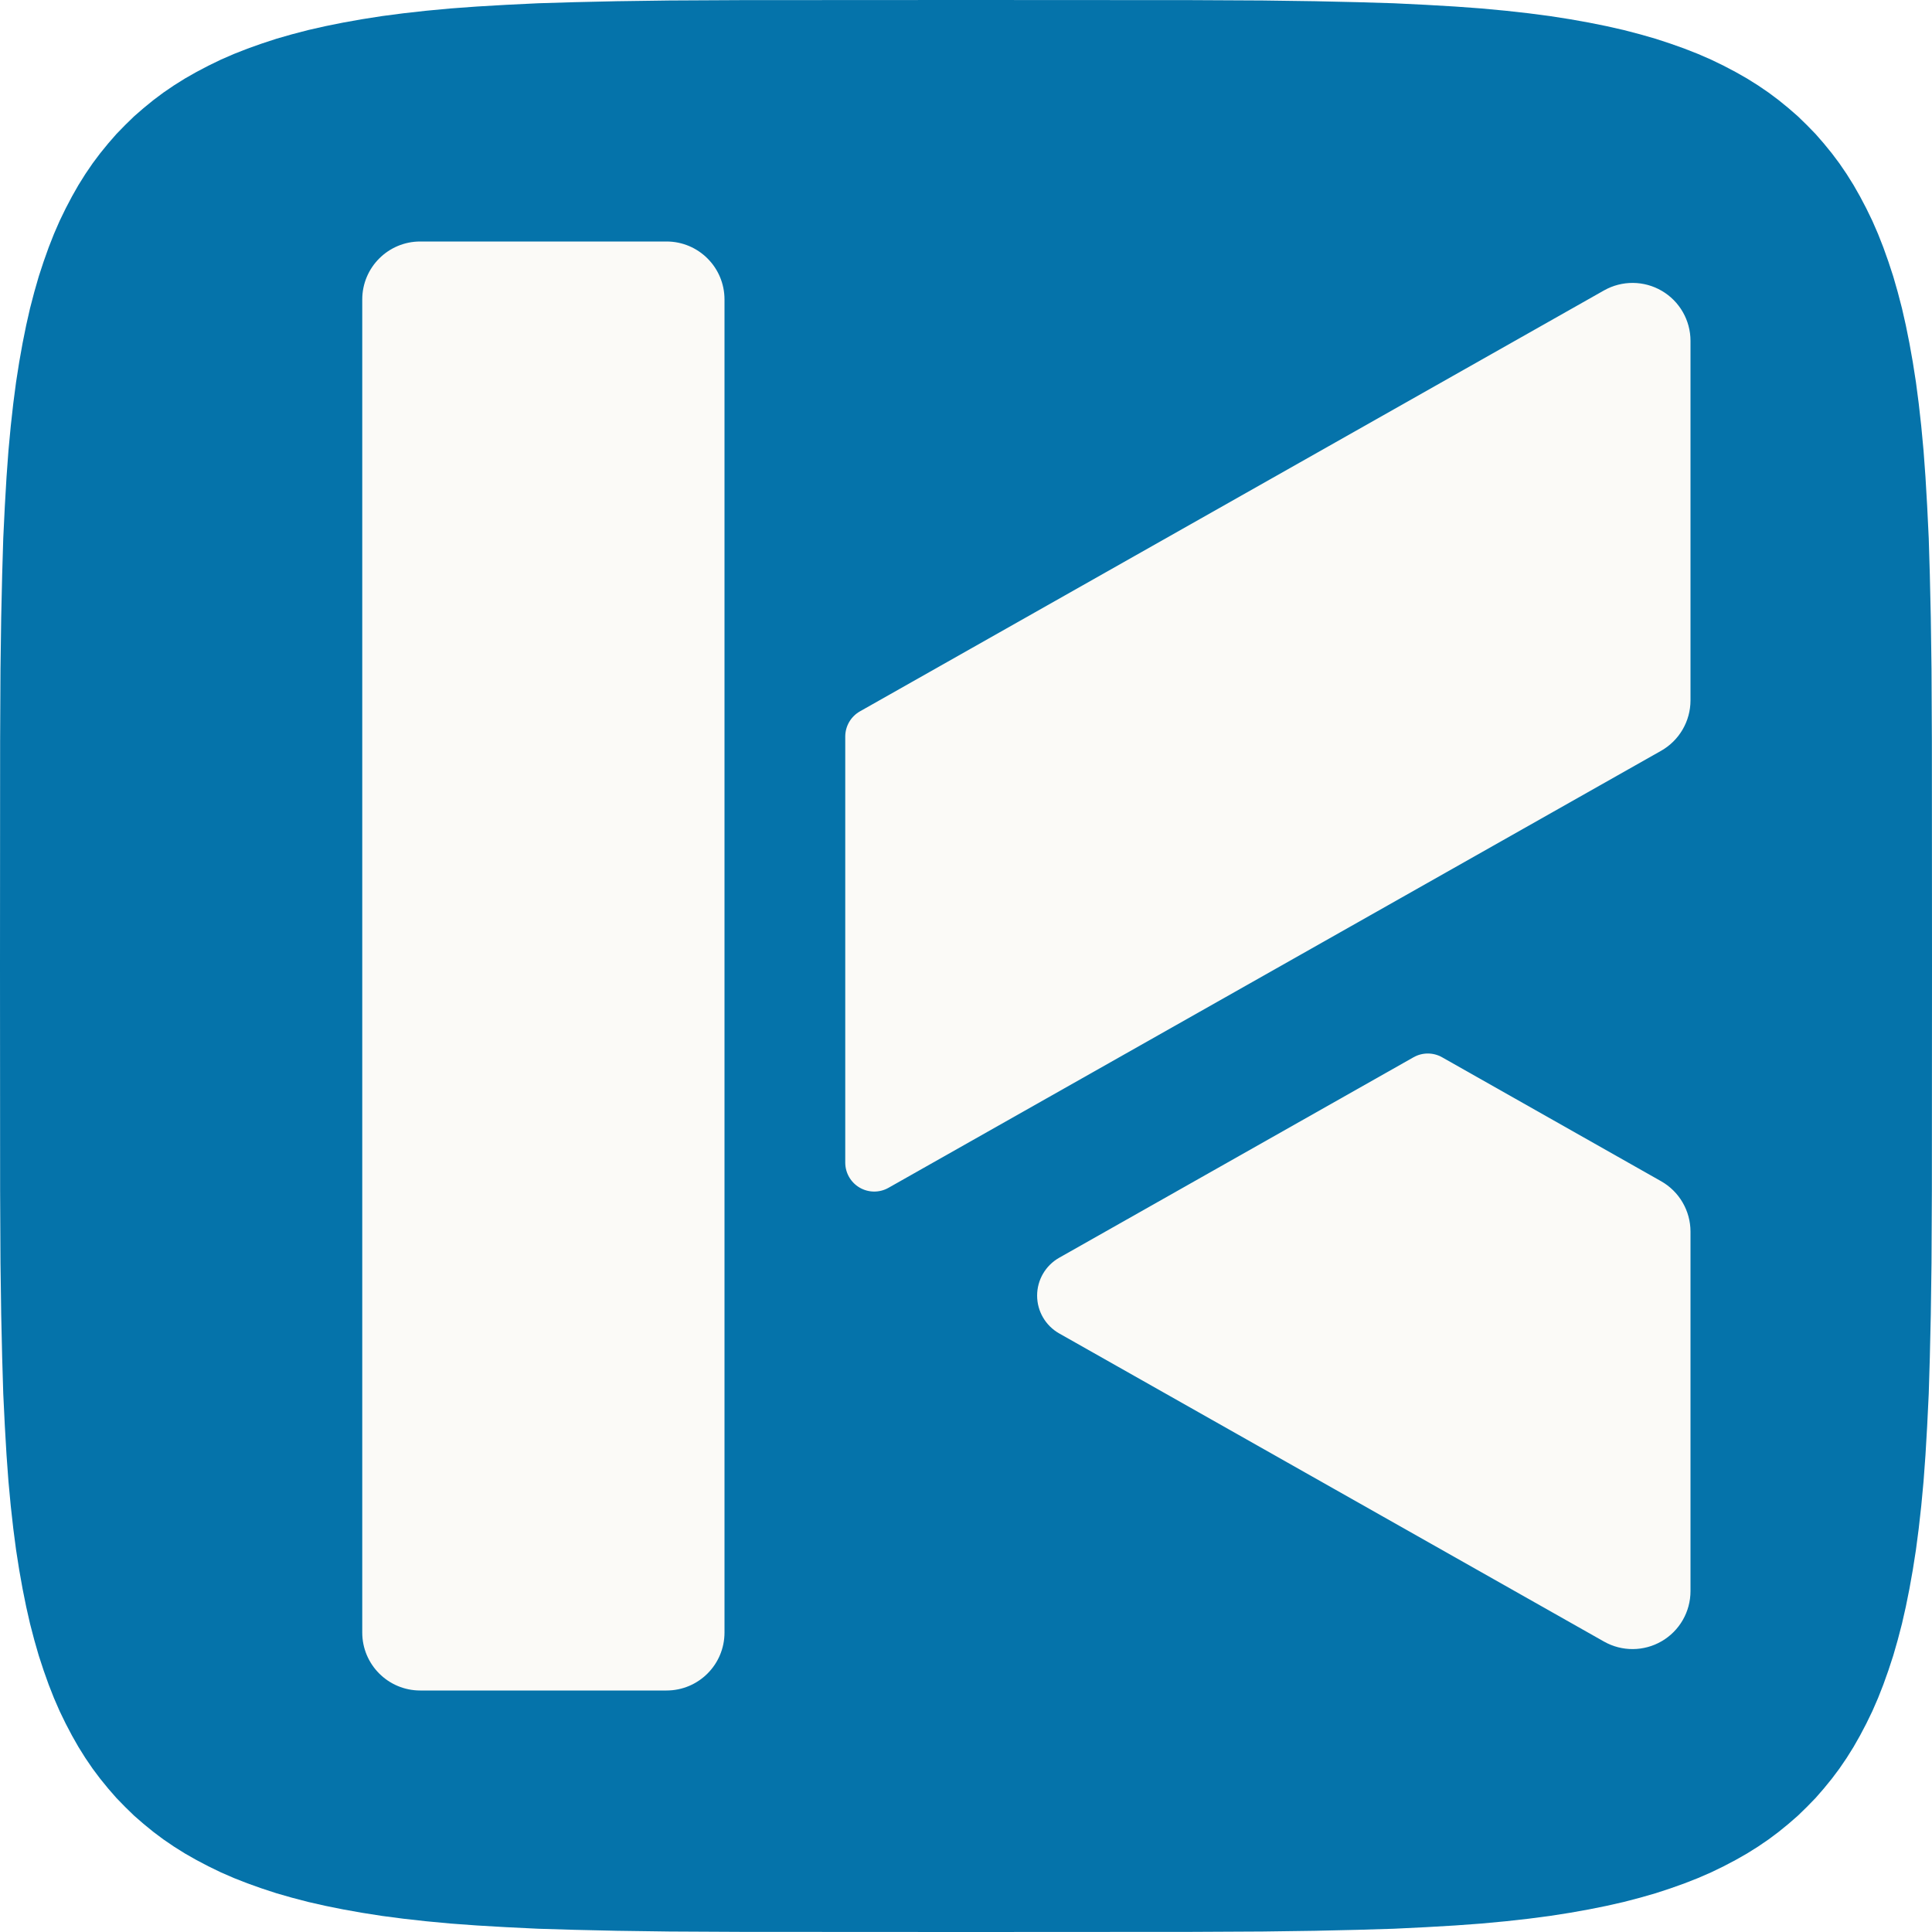
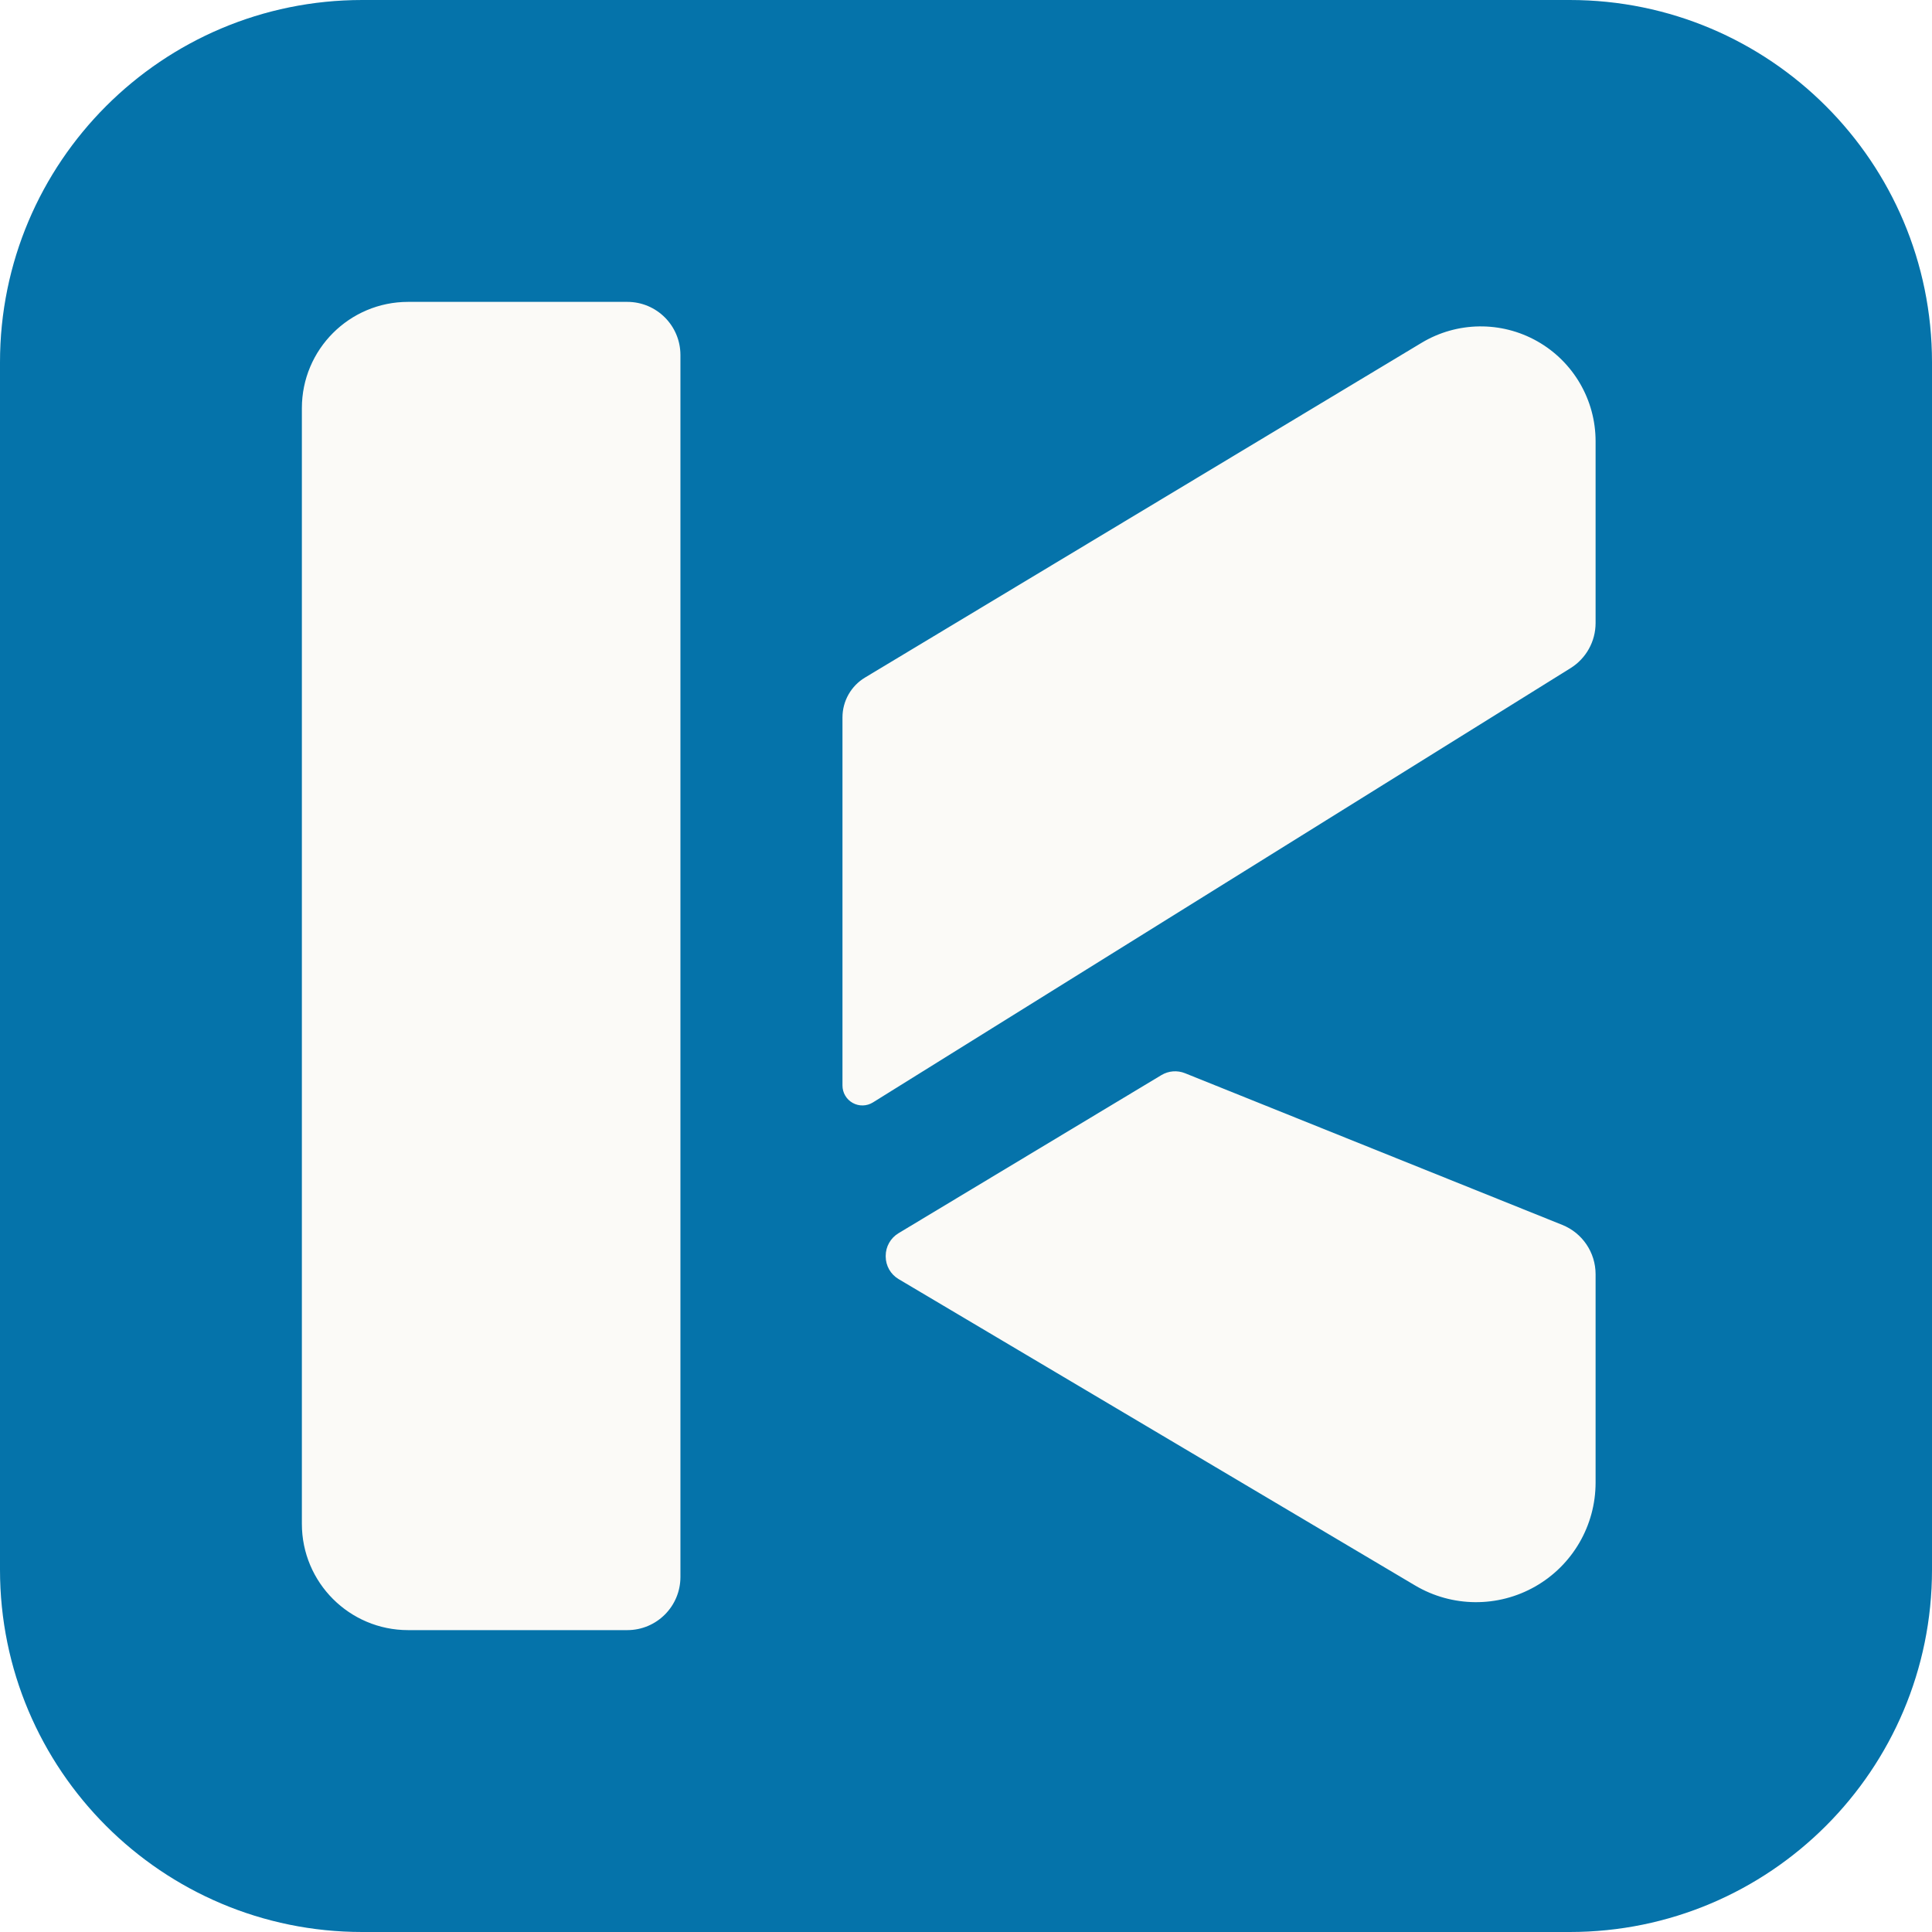
<svg xmlns="http://www.w3.org/2000/svg" viewBox="0 0 16 16" role="img" aria-label="Kotono CMS">
-   <path fill="#0573AA" d="M16 8 L15.999 9.863 L15.996 10.458 L15.99 10.89 L15.982 11.242 L15.973 11.543 L15.96 11.809 L15.946 12.049 L15.93 12.268 L15.911 12.471 L15.89 12.659 L15.867 12.835 L15.841 13.001 L15.813 13.158 L15.783 13.307 L15.751 13.448 L15.716 13.582 L15.679 13.711 L15.639 13.833 L15.597 13.951 L15.553 14.063 L15.506 14.171 L15.456 14.274 L15.404 14.373 L15.35 14.468 L15.293 14.559 L15.233 14.647 L15.17 14.731 L15.104 14.812 L15.036 14.89 L14.964 14.964 L14.89 15.036 L14.812 15.104 L14.731 15.17 L14.647 15.233 L14.559 15.293 L14.468 15.35 L14.373 15.404 L14.274 15.456 L14.171 15.506 L14.063 15.553 L13.951 15.597 L13.833 15.639 L13.711 15.679 L13.582 15.716 L13.448 15.751 L13.307 15.783 L13.158 15.813 L13.001 15.841 L12.835 15.867 L12.659 15.89 L12.471 15.911 L12.268 15.93 L12.049 15.946 L11.809 15.96 L11.543 15.973 L11.242 15.982 L10.89 15.99 L10.458 15.996 L9.863 15.999 L8 16 L6.137 15.999 L5.542 15.996 L5.11 15.99 L4.758 15.982 L4.457 15.973 L4.191 15.96 L3.951 15.946 L3.732 15.93 L3.529 15.911 L3.341 15.89 L3.165 15.867 L2.999 15.841 L2.842 15.813 L2.693 15.783 L2.552 15.751 L2.418 15.716 L2.289 15.679 L2.167 15.639 L2.049 15.597 L1.937 15.553 L1.829 15.506 L1.726 15.456 L1.627 15.404 L1.532 15.35 L1.441 15.293 L1.353 15.233 L1.269 15.17 L1.188 15.104 L1.11 15.036 L1.036 14.964 L0.964 14.89 L0.896 14.812 L0.83 14.731 L0.767 14.647 L0.707 14.559 L0.65 14.468 L0.596 14.373 L0.544 14.274 L0.494 14.171 L0.447 14.063 L0.403 13.951 L0.361 13.833 L0.321 13.711 L0.284 13.582 L0.249 13.448 L0.217 13.307 L0.187 13.158 L0.159 13.001 L0.133 12.835 L0.11 12.659 L0.089 12.471 L0.07 12.268 L0.054 12.049 L0.04 11.809 L0.027 11.543 L0.018 11.242 L0.01 10.89 L0.004 10.458 L0.001 9.863 L0 8 L0.001 6.137 L0.004 5.542 L0.01 5.11 L0.018 4.758 L0.027 4.457 L0.04 4.191 L0.054 3.951 L0.07 3.732 L0.089 3.529 L0.11 3.341 L0.133 3.165 L0.159 2.999 L0.187 2.842 L0.217 2.693 L0.249 2.552 L0.284 2.418 L0.321 2.289 L0.361 2.167 L0.403 2.049 L0.447 1.937 L0.494 1.829 L0.544 1.726 L0.596 1.627 L0.65 1.532 L0.707 1.441 L0.767 1.353 L0.83 1.269 L0.896 1.188 L0.964 1.11 L1.036 1.036 L1.11 0.964 L1.188 0.896 L1.269 0.83 L1.353 0.767 L1.441 0.707 L1.532 0.65 L1.627 0.596 L1.726 0.544 L1.829 0.494 L1.937 0.447 L2.049 0.403 L2.167 0.361 L2.289 0.321 L2.418 0.284 L2.552 0.249 L2.693 0.217 L2.842 0.187 L2.999 0.159 L3.165 0.133 L3.341 0.11 L3.529 0.089 L3.732 0.07 L3.951 0.054 L4.191 0.04 L4.457 0.027 L4.758 0.018 L5.11 0.01 L5.542 0.004 L6.137 0.001 L8 0 L9.863 0.001 L10.458 0.004 L10.89 0.01 L11.242 0.018 L11.543 0.027 L11.809 0.04 L12.049 0.054 L12.268 0.07 L12.471 0.089 L12.659 0.11 L12.835 0.133 L13.001 0.159 L13.158 0.187 L13.307 0.217 L13.448 0.249 L13.582 0.284 L13.711 0.321 L13.833 0.361 L13.951 0.403 L14.063 0.447 L14.171 0.494 L14.274 0.544 L14.373 0.596 L14.468 0.65 L14.559 0.707 L14.647 0.767 L14.731 0.83 L14.812 0.896 L14.89 0.964 L14.964 1.036 L15.036 1.11 L15.104 1.188 L15.17 1.269 L15.233 1.353 L15.293 1.441 L15.35 1.532 L15.404 1.627 L15.456 1.726 L15.506 1.829 L15.553 1.937 L15.597 2.049 L15.639 2.167 L15.679 2.289 L15.716 2.418 L15.751 2.552 L15.783 2.693 L15.813 2.842 L15.841 2.999 L15.867 3.165 L15.89 3.341 L15.911 3.529 L15.93 3.732 L15.946 3.951 L15.96 4.191 L15.973 4.457 L15.982 4.758 L15.99 5.11 L15.996 5.542 L15.999 6.137Z" />
-   <path fill="#FBFAF7" d="M3.48 2L5.52 2A0.48 0.48 0 0 1 6 2.48L6 13.52A0.48 0.48 0 0 1 5.52 14L3.48 14A0.48 0.48 0 0 1 3 13.52L3 2.48A0.48 0.48 0 0 1 3.48 2ZM7.122 5.891L13.284 2.405A0.48 0.48 0 0 1 14 2.823L14 5.8A0.48 0.48 0 0 1 13.756 6.218L7.358 9.837A0.24 0.24 0 0 1 7 9.628L7 6.1A0.24 0.24 0 0 1 7.122 5.891ZM11.943 8.756L13.756 9.782A0.48 0.48 0 0 1 14 10.2L14 13.177A0.48 0.48 0 0 1 13.284 13.595L8.772 11.043A0.36 0.36 0 0 1 8.772 10.416L11.706 8.756A0.24 0.24 0 0 1 11.943 8.756Z" />
+   <rect width="16" height="16" rx="3" fill="#0573AA" />
+   <path fill="#FBFAF7" d="M3.38 2.5L5.195 2.5A0.44 0.44 0 0 1 5.635 2.94L5.635 13.06A0.44 0.44 0 0 1 5.195 13.5L3.38 13.5A0.88 0.88 0 0 1 2.5 12.62L2.5 3.38A0.88 0.88 0 0 1 3.38 2.5ZM7.164 5.611L11.773 2.839A0.951 0.951 0 0 1 13.214 3.654L13.214 5.16A0.44 0.44 0 0 1 13.007 5.533L7.229 9.13A0.165 0.165 0 0 1 6.977 8.99L6.977 5.941A0.385 0.385 0 0 1 7.164 5.611ZM7.441 10.213L9.619 8.903A0.22 0.22 0 0 1 9.814 8.888L12.938 10.144A0.44 0.44 0 0 1 13.214 10.552L13.214 12.279A0.99 0.99 0 0 1 11.719 13.13L7.442 10.593A0.218 0.218 0 0 1 7.335 10.406L7.335 10.401A0.219 0.219 0 0 1 7.441 10.213Z" />
</svg>
